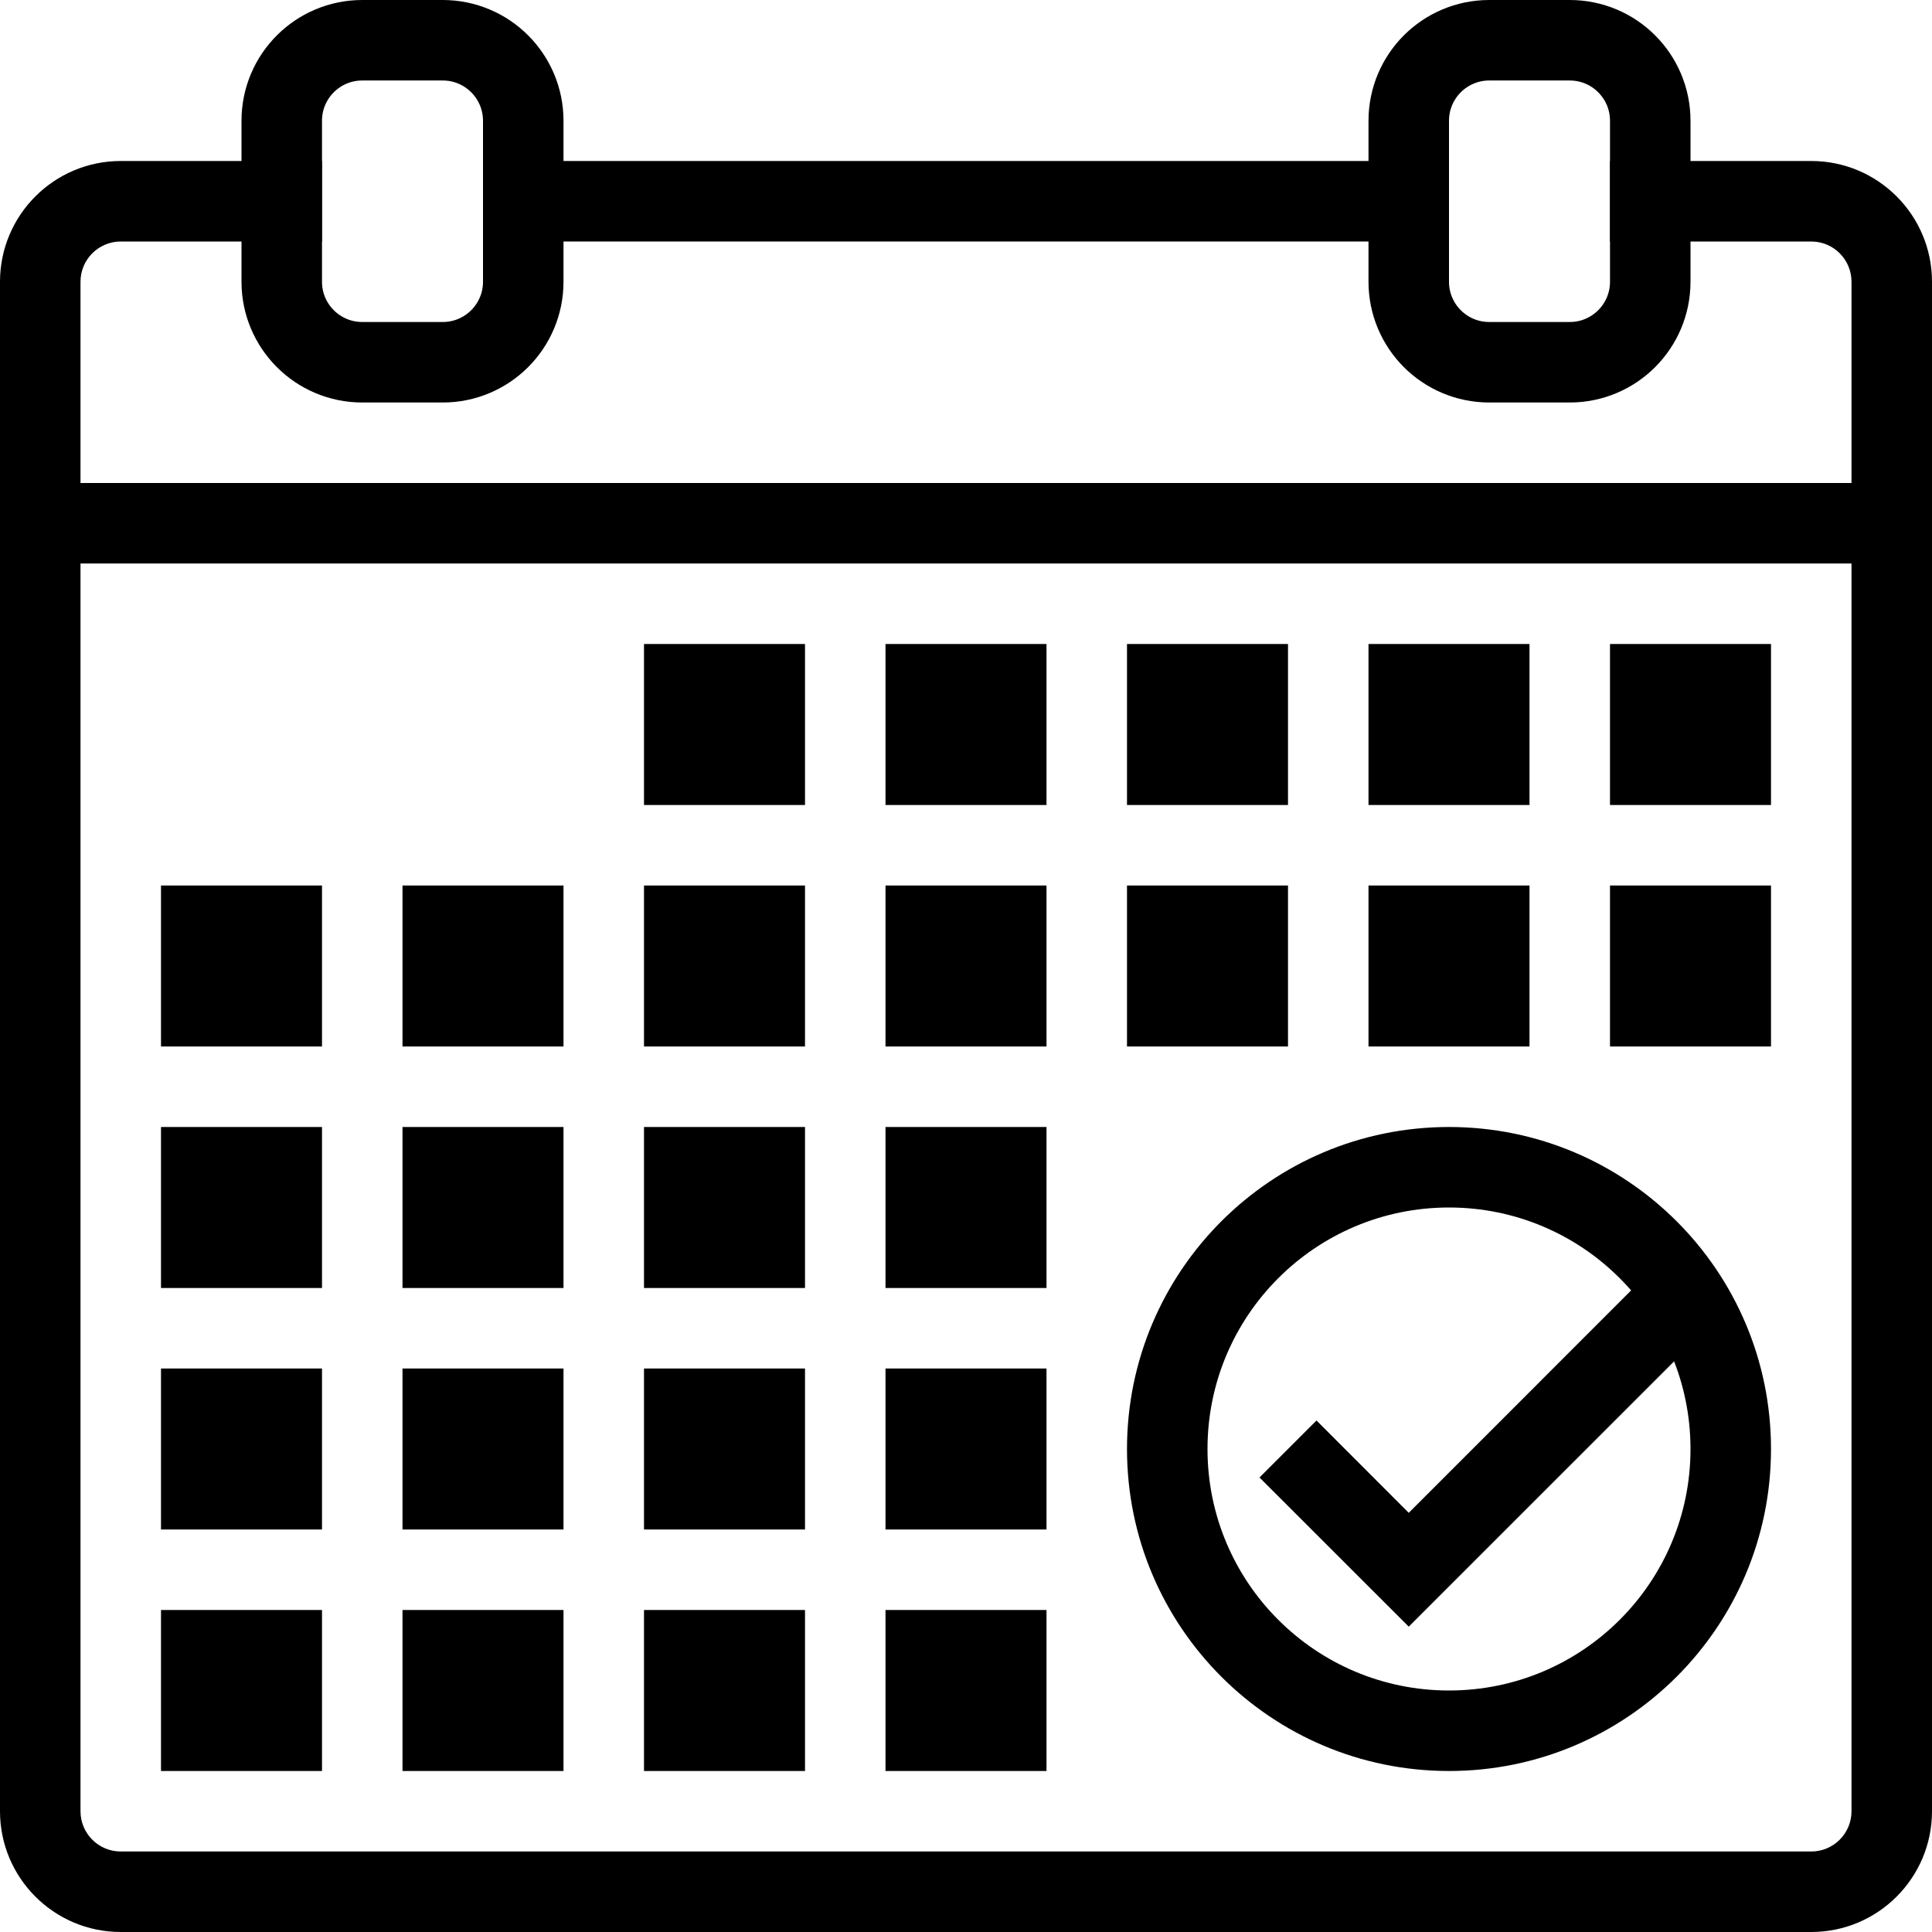
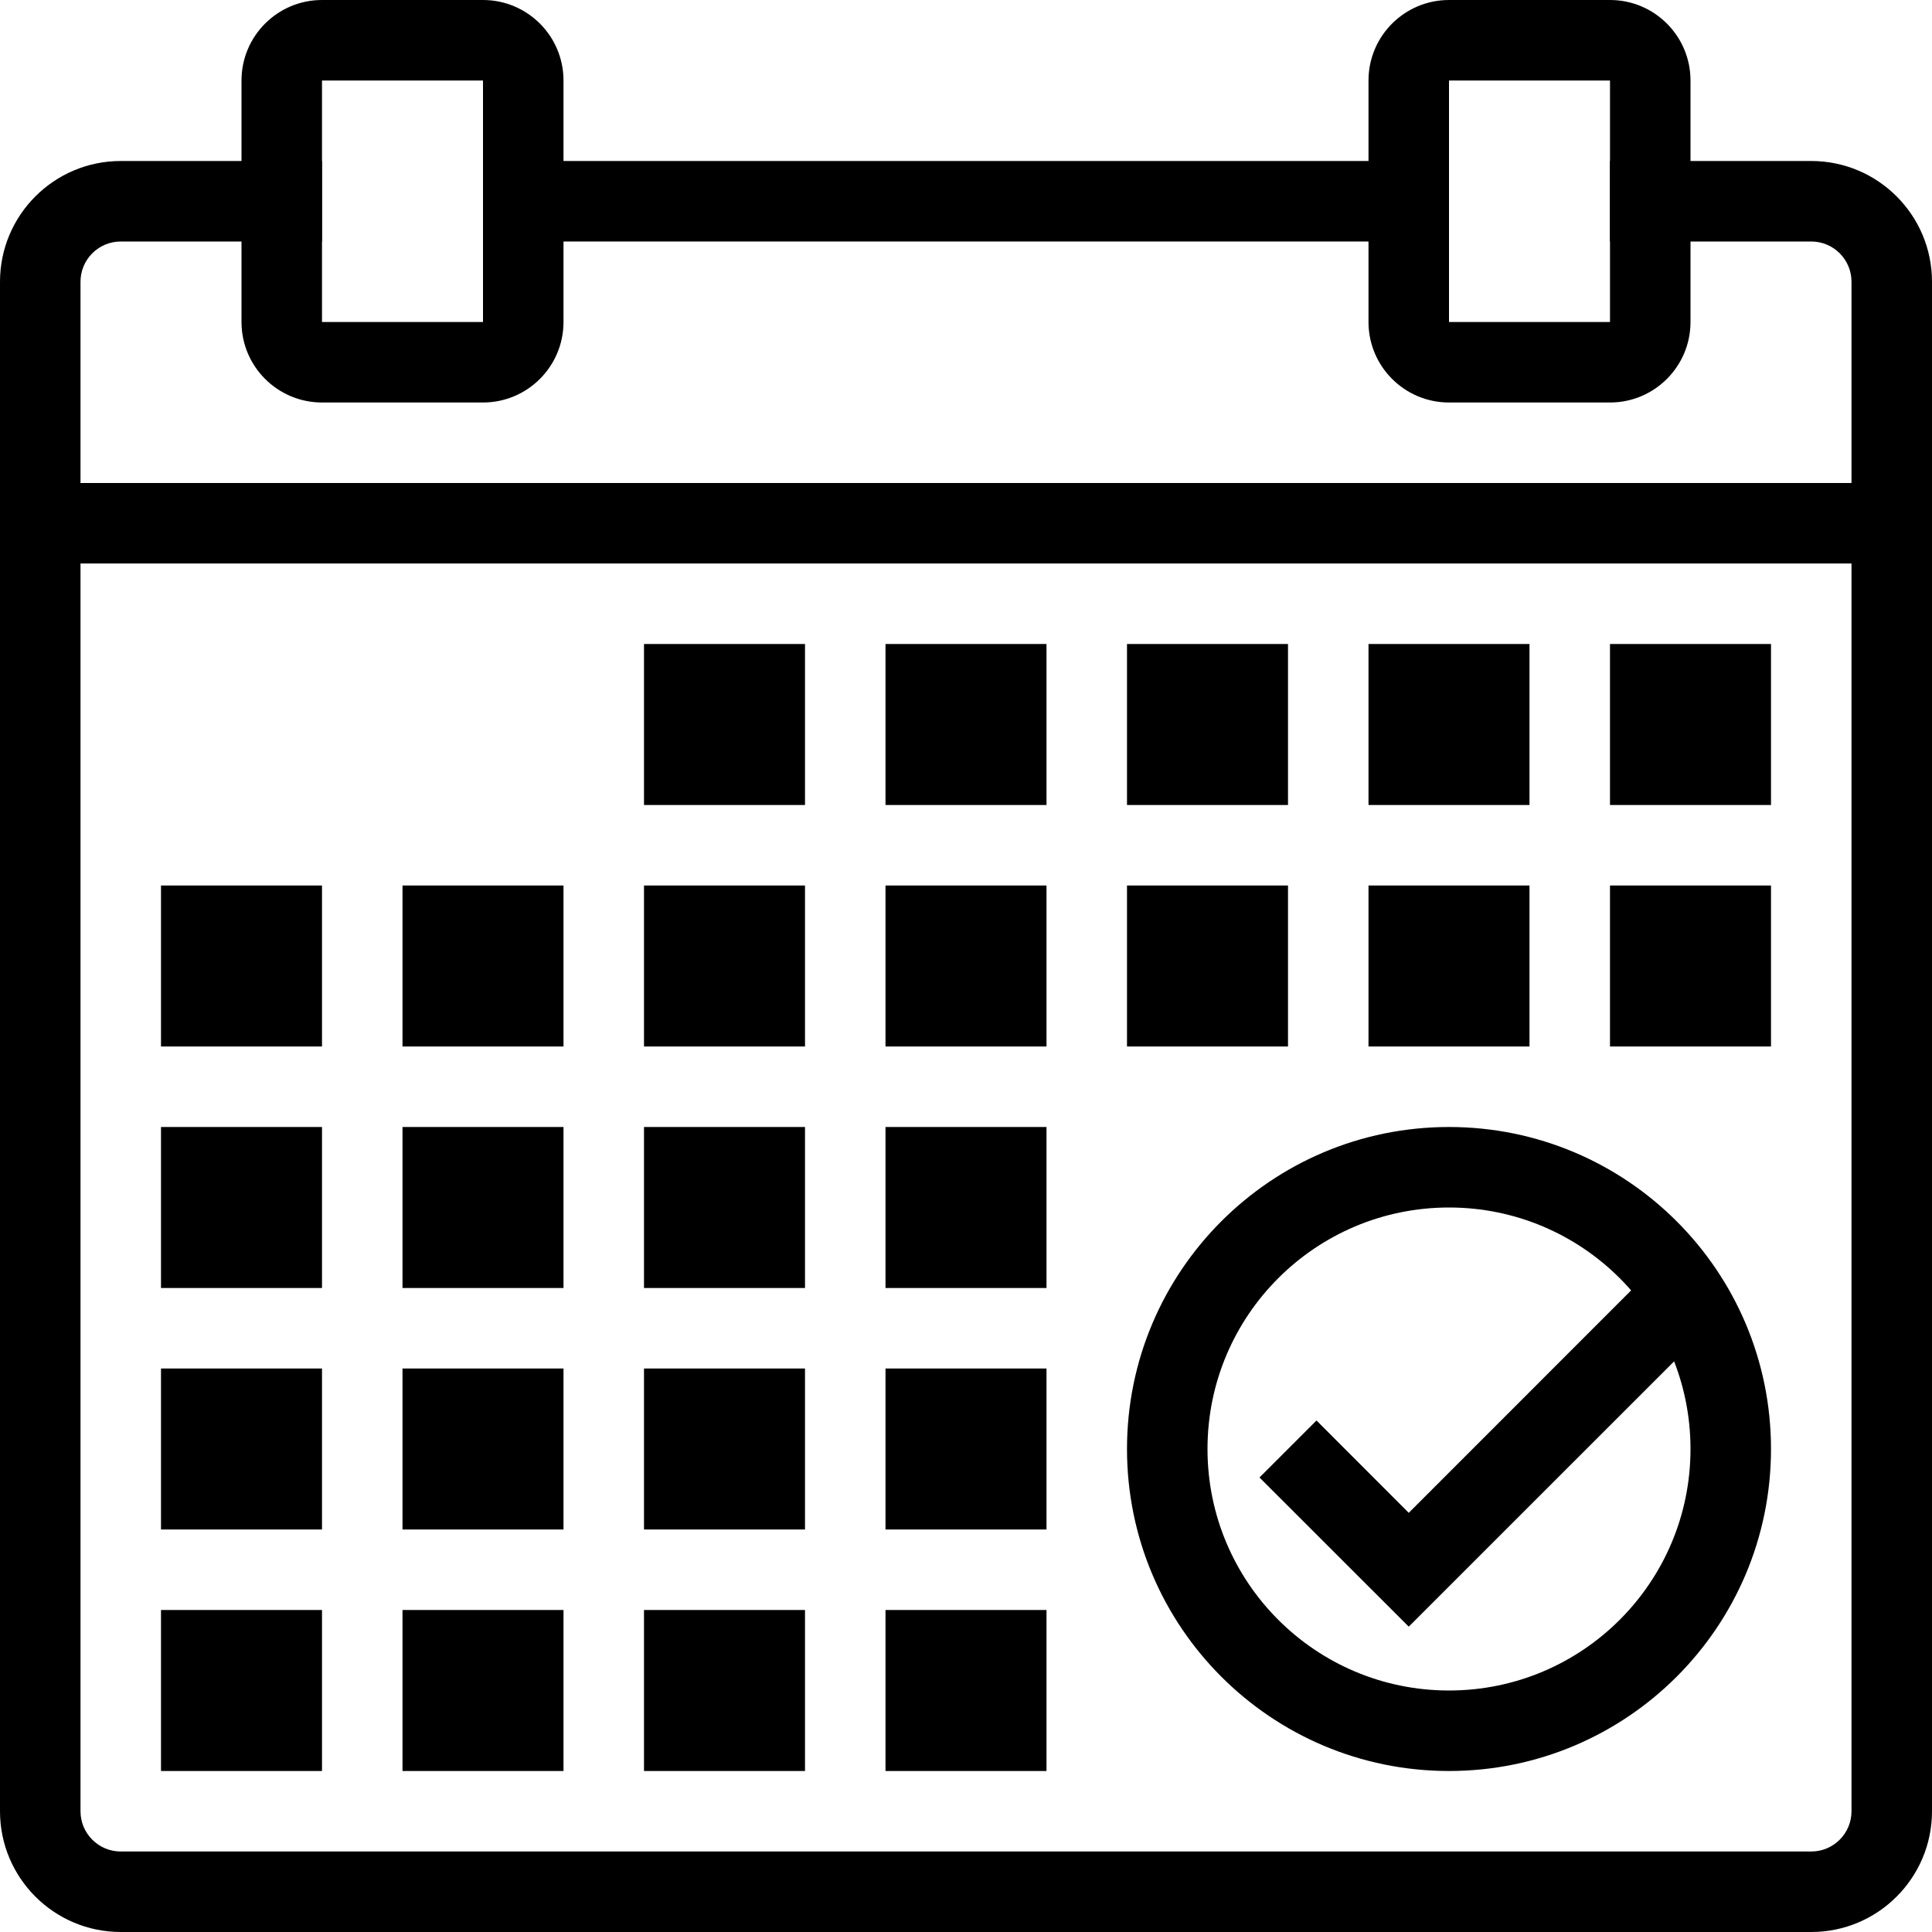
<svg xmlns="http://www.w3.org/2000/svg" width="24px" height="24px" viewBox="0 0 24 24" version="1.1">
-   <defs />
  <g id="Event" stroke="none" stroke-width="1" fill="none" fill-rule="evenodd">
-     <rect id="Rectangle-8-Copy-6" stroke="#000000" fill-rule="nonzero" x="3.5" y="0.5" width="3" height="4" rx="1" />
-     <rect id="Rectangle-8-Copy-7" stroke="#000000" fill-rule="nonzero" x="17.5" y="0.5" width="3" height="4" rx="1" />
-     <polygon id="Line-5" fill="#000000" fill-rule="nonzero" points="2.22044605e-16 7 2.22044605e-16 6 24 6 24 7" />
-     <rect id="Rectangle-9-Copy-9" fill="#000000" fill-rule="nonzero" x="8" y="8" width="2" height="2" />
-     <rect id="Rectangle-9-Copy-14" fill="#000000" fill-rule="nonzero" x="8" y="11" width="2" height="2" />
-     <rect id="Rectangle-9-Copy-23" fill="#000000" fill-rule="nonzero" x="8" y="14" width="2" height="2" />
-     <rect id="Rectangle-9-Copy-30" fill="#000000" fill-rule="nonzero" x="8" y="17" width="2" height="2" />
-     <rect id="Rectangle-9-Copy-37" fill="#000000" fill-rule="nonzero" x="8" y="20" width="2" height="2" />
-     <rect id="Rectangle-9-Copy-15" fill="#000000" fill-rule="nonzero" x="5" y="11" width="2" height="2" />
-     <rect id="Rectangle-9-Copy-22" fill="#000000" fill-rule="nonzero" x="5" y="14" width="2" height="2" />
-     <rect id="Rectangle-9-Copy-29" fill="#000000" fill-rule="nonzero" x="5" y="17" width="2" height="2" />
-     <rect id="Rectangle-9-Copy-36" fill="#000000" fill-rule="nonzero" x="5" y="20" width="2" height="2" />
-     <rect id="Rectangle-9-Copy-16" fill="#000000" fill-rule="nonzero" x="2" y="11" width="2" height="2" />
-     <rect id="Rectangle-9-Copy-21" fill="#000000" fill-rule="nonzero" x="2" y="14" width="2" height="2" />
-     <rect id="Rectangle-9-Copy-28" fill="#000000" fill-rule="nonzero" x="2" y="17" width="2" height="2" />
-     <rect id="Rectangle-9-Copy-35" fill="#000000" fill-rule="nonzero" x="2" y="20" width="2" height="2" />
-     <rect id="Rectangle-9-Copy-10" fill="#000000" fill-rule="nonzero" x="11" y="8" width="2" height="2" />
-     <rect id="Rectangle-9-Copy-17" fill="#000000" fill-rule="nonzero" x="11" y="11" width="2" height="2" />
-     <rect id="Rectangle-9-Copy-24" fill="#000000" fill-rule="nonzero" x="11" y="14" width="2" height="2" />
-     <rect id="Rectangle-9-Copy-31" fill="#000000" fill-rule="nonzero" x="11" y="17" width="2" height="2" />
-     <rect id="Rectangle-9-Copy-39" fill="#000000" fill-rule="nonzero" x="11" y="20" width="2" height="2" />
-     <rect id="Rectangle-9-Copy-11" fill="#000000" fill-rule="nonzero" x="14" y="8" width="2" height="2" />
-     <rect id="Rectangle-9-Copy-18" fill="#000000" fill-rule="nonzero" x="14" y="11" width="2" height="2" />
-     <rect id="Rectangle-9-Copy-12" fill="#000000" fill-rule="nonzero" x="17" y="8" width="2" height="2" />
-     <rect id="Rectangle-9-Copy-19" fill="#000000" fill-rule="nonzero" x="17" y="11" width="2" height="2" />
-     <rect id="Rectangle-9-Copy-13" fill="#000000" fill-rule="nonzero" x="20" y="8" width="2" height="2" />
-     <rect id="Rectangle-9-Copy-20" fill="#000000" fill-rule="nonzero" x="20" y="11" width="2" height="2" />
-     <path d="M18,21 C19.657,21 21,19.657 21,18 C21,16.343 19.657,15 18,15 C16.343,15 15,16.343 15,18 C15,19.657 16.343,21 18,21 Z M18,22 C15.791,22 14,20.209 14,18 C14,15.791 15.791,14 18,14 C20.209,14 22,15.791 22,18 C22,20.209 20.209,22 18,22 Z" id="Oval-5" fill="#000000" fill-rule="nonzero" />
-     <polygon id="Path-19" fill="#000000" fill-rule="nonzero" points="20.646 15.646 21.354 16.354 17.5 20.207 15.646 18.354 16.354 17.646 17.5 18.793" />
-     <path d="M20,3 L20,2 L22.5,2 C23.328,2 24,2.672 24,3.5 L24,22.5 C24,23.328 23.328,24 22.5,24 L1.5,24 C0.672,24 1.66533454e-16,23.328 0,22.5 L0,3.5 C-8.32667268e-17,2.672 0.672,2 1.5,2 L4,2 L4,3 L1.5,3 C1.224,3 1,3.224 1,3.5 L1,22.5 C1,22.776 1.224,23 1.5,23 L22.5,23 C22.776,23 23,22.776 23,22.5 L23,3.5 C23,3.224 22.776,3 22.5,3 L20,3 Z" id="Line-63" fill="#000000" fill-rule="nonzero" />
-     <polygon id="Line-64" fill="#000000" fill-rule="nonzero" points="6 3 6 2 18 2 18 3" />
+     <g fill="#000000" fill-rule="nonzero">
+       <path d="M4,1 L4,4 L6,4 L6,1 L4,1 Z M4,0 L6,0 C6.552,-1.01453063e-16 7,0.448 7,1 L7,4 C7,4.552 6.552,5 6,5 L4,5 C3.448,5 3,4.552 3,4 L3,1 C3,0.448 3.448,1.01453063e-16 4,0 Z" id="Rectangle-8-Copy-6" />
+       <path d="M18,1 L18,4 L20,4 L20,1 L18,1 Z M18,0 L20,0 C20.552,-1.01453063e-16 21,0.448 21,1 L21,4 C21,4.552 20.552,5 20,5 L18,5 C17.448,5 17,4.552 17,4 L17,1 C17,0.448 17.448,1.01453063e-16 18,0 Z" id="Rectangle-8-Copy-7" />
+       <polygon id="Line-5" points="0 7 0 6 24 6 24 7" />
+       <rect id="Rectangle-9-Copy-9" x="8" y="8" width="2" height="2" />
+       <rect id="Rectangle-9-Copy-14" x="8" y="11" width="2" height="2" />
+       <rect id="Rectangle-9-Copy-23" x="8" y="14" width="2" height="2" />
+       <rect id="Rectangle-9-Copy-30" x="8" y="17" width="2" height="2" />
+       <rect id="Rectangle-9-Copy-37" x="8" y="20" width="2" height="2" />
+       <rect id="Rectangle-9-Copy-15" x="5" y="11" width="2" height="2" />
+       <rect id="Rectangle-9-Copy-22" x="5" y="14" width="2" height="2" />
+       <rect id="Rectangle-9-Copy-29" x="5" y="17" width="2" height="2" />
+       <rect id="Rectangle-9-Copy-36" x="5" y="20" width="2" height="2" />
+       <rect id="Rectangle-9-Copy-16" x="2" y="11" width="2" height="2" />
+       <rect id="Rectangle-9-Copy-21" x="2" y="14" width="2" height="2" />
+       <rect id="Rectangle-9-Copy-28" x="2" y="17" width="2" height="2" />
+       <rect id="Rectangle-9-Copy-35" x="2" y="20" width="2" height="2" />
+       <rect id="Rectangle-9-Copy-10" x="11" y="8" width="2" height="2" />
+       <rect id="Rectangle-9-Copy-17" x="11" y="11" width="2" height="2" />
+       <rect id="Rectangle-9-Copy-24" x="11" y="14" width="2" height="2" />
+       <rect id="Rectangle-9-Copy-31" x="11" y="17" width="2" height="2" />
+       <rect id="Rectangle-9-Copy-39" x="11" y="20" width="2" height="2" />
+       <rect id="Rectangle-9-Copy-11" x="14" y="8" width="2" height="2" />
+       <rect id="Rectangle-9-Copy-18" x="14" y="11" width="2" height="2" />
+       <rect id="Rectangle-9-Copy-12" x="17" y="8" width="2" height="2" />
+       <rect id="Rectangle-9-Copy-19" x="17" y="11" width="2" height="2" />
+       <rect id="Rectangle-9-Copy-13" x="20" y="8" width="2" height="2" />
+       <rect id="Rectangle-9-Copy-20" x="20" y="11" width="2" height="2" />
+       <path d="M18,21 C19.657,21 21,19.657 21,18 C21,16.343 19.657,15 18,15 C16.343,15 15,16.343 15,18 C15,19.657 16.343,21 18,21 Z M18,22 C15.791,22 14,20.209 14,18 C14,15.791 15.791,14 18,14 C20.209,14 22,15.791 22,18 C22,20.209 20.209,22 18,22 Z" id="Oval-5" />
+       <polygon id="Path-19" points="20.646 15.646 21.354 16.354 17.5 20.207 15.646 18.354 16.354 17.646 17.5 18.793" />
+       <path d="M20,3 L20,2 L22.5,2 C23.328,2 24,2.672 24,3.5 L24,22.5 C24,23.328 23.328,24 22.5,24 L1.5,24 C0.672,24 1.66533454e-16,23.328 0,22.5 L0,3.5 C-8.32667268e-17,2.672 0.672,2 1.5,2 L4,2 L4,3 L1.5,3 C1.224,3 1,3.224 1,3.5 L1,22.5 C1,22.776 1.224,23 1.5,23 L22.5,23 C22.776,23 23,22.776 23,22.5 L23,3.5 C23,3.224 22.776,3 22.5,3 L20,3 Z" id="Line-63" />
+       <polygon id="Line-64" points="6 3 6 2 18 2 18 3" />
+     </g>
  </g>
</svg>
